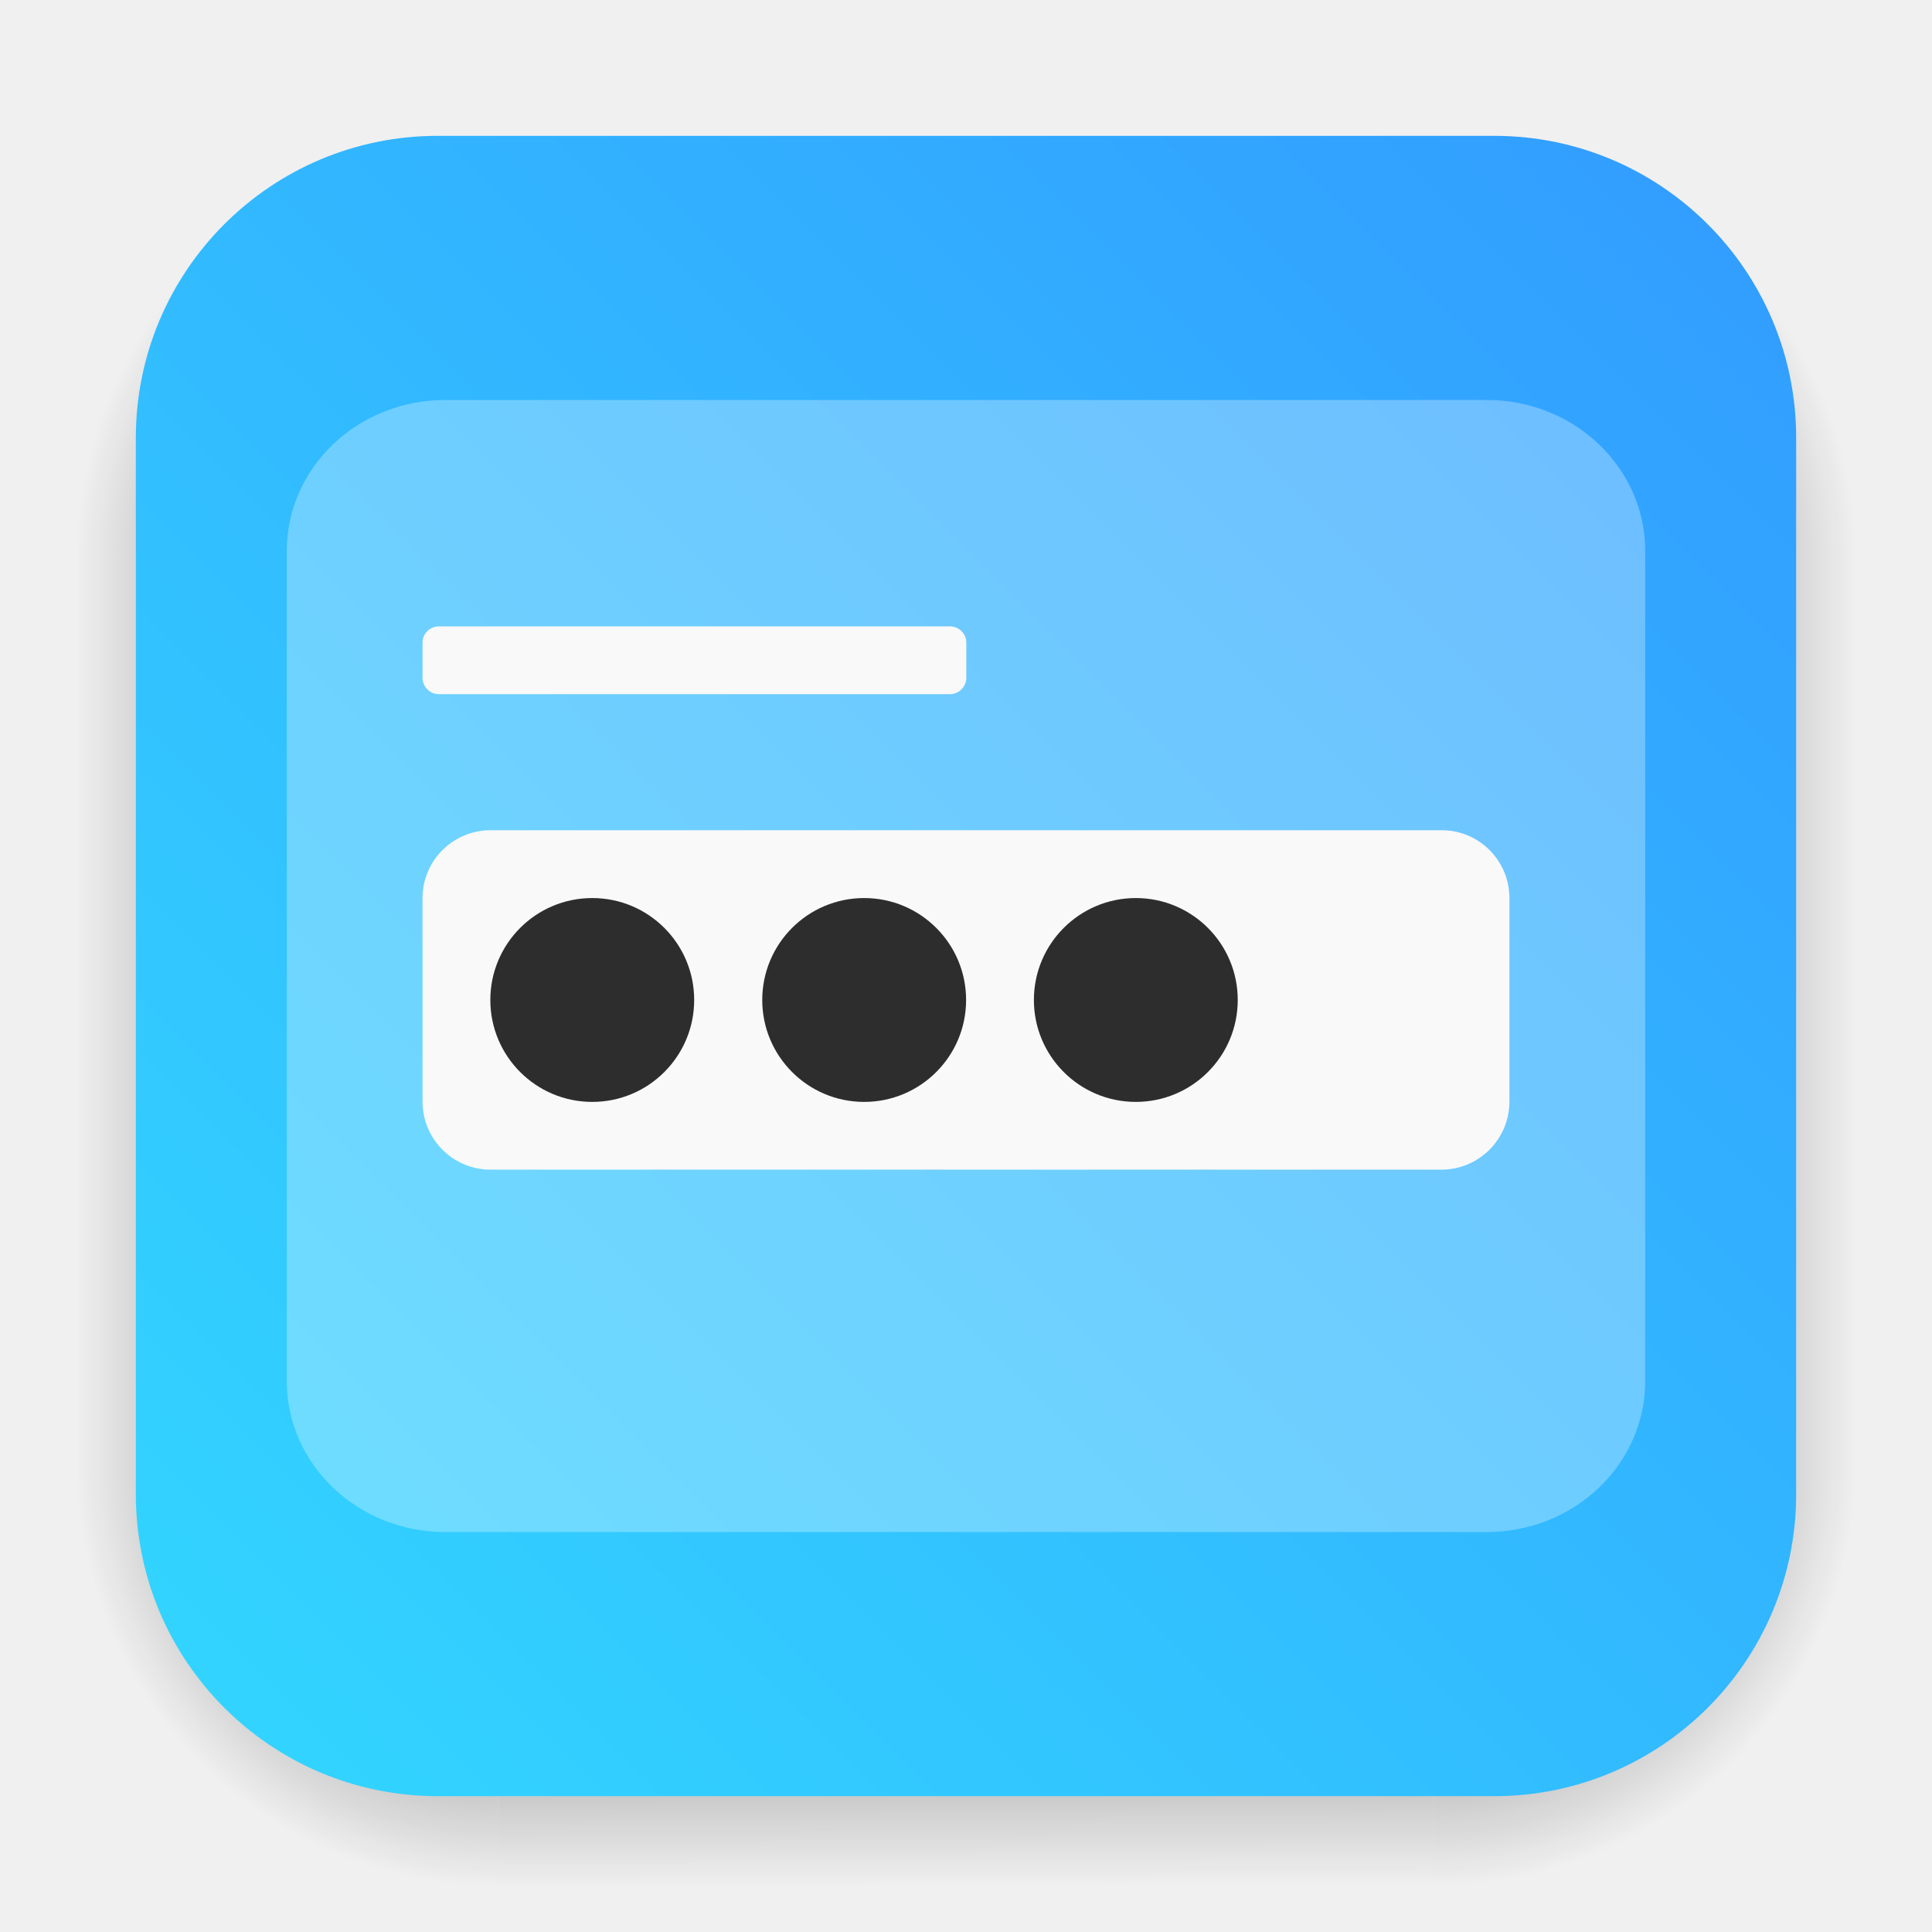
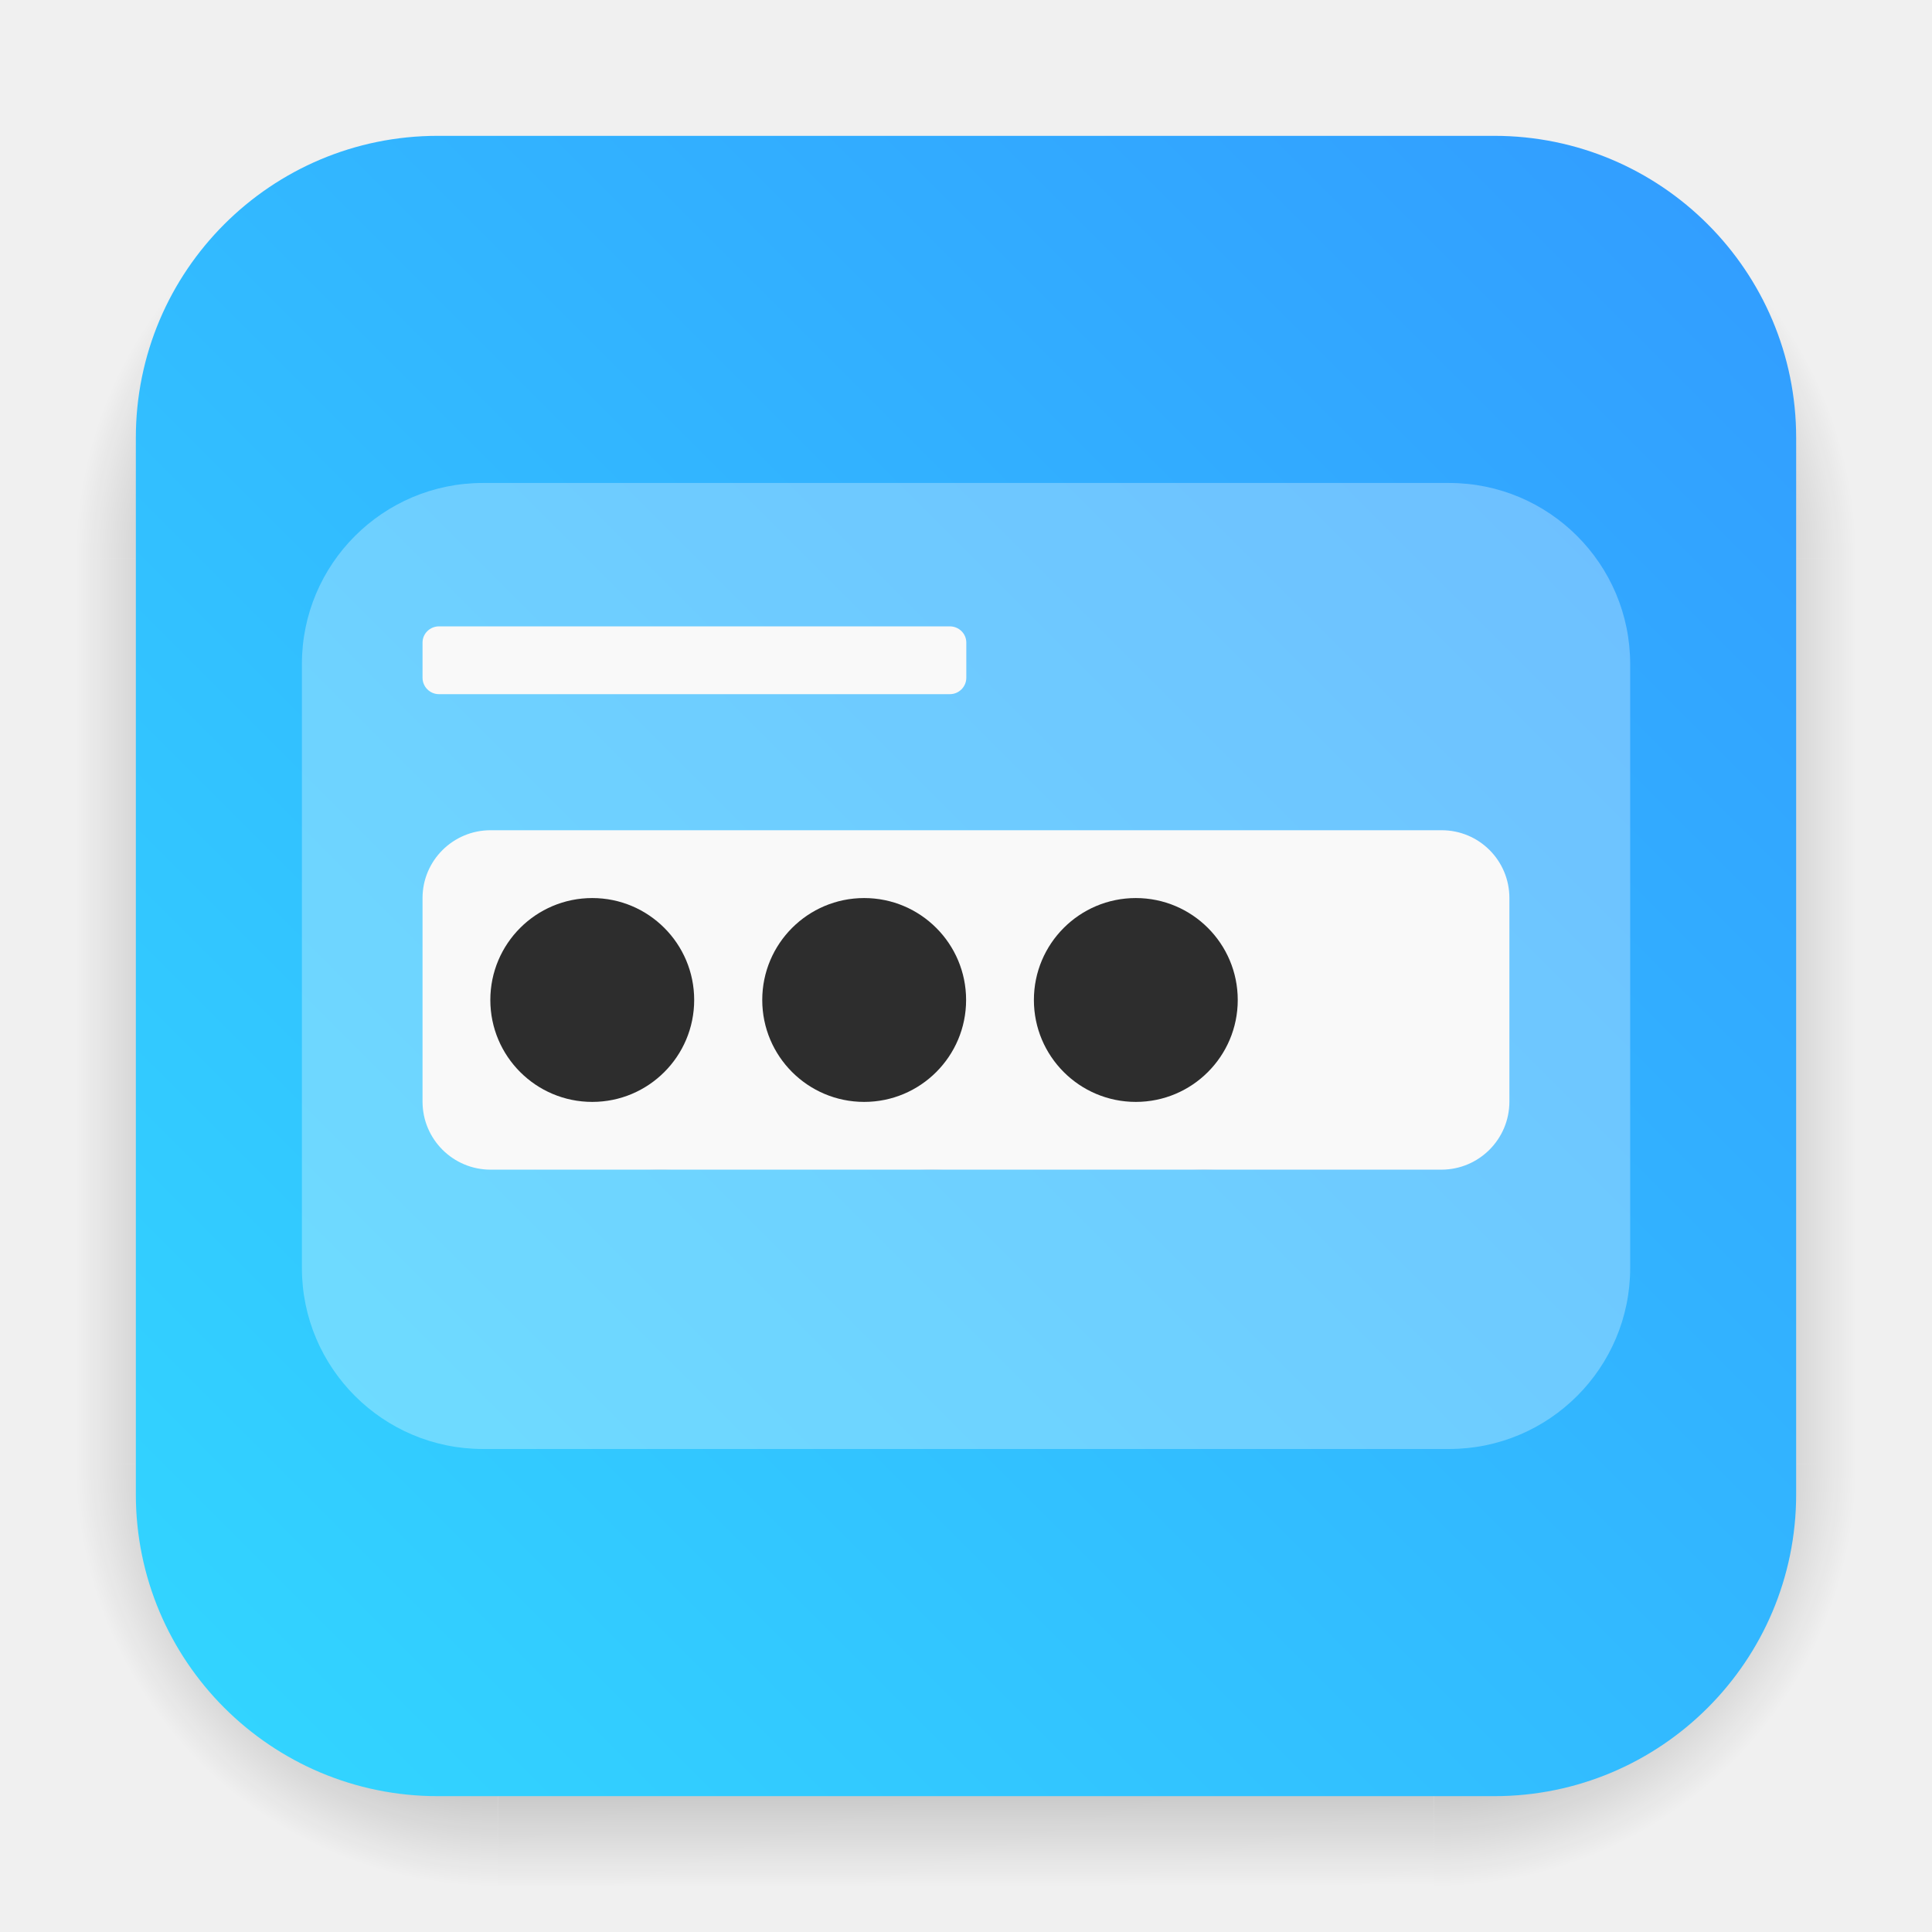
<svg xmlns="http://www.w3.org/2000/svg" xmlns:xlink="http://www.w3.org/1999/xlink" width="64" height="64" version="1.1" id="svg61">
  <defs id="defs21">
    <linearGradient id="b" x1="399.57" x2="399.57" y1="545.8" y2="517.8" gradientTransform="matrix(2.1429 0 0 2.1429 -826.36 -1107.5)" gradientUnits="userSpaceOnUse">
      <stop stop-color="#3889e9" offset="0" id="stop4" />
      <stop stop-color="#5ea5fb" offset="1" id="stop6" />
    </linearGradient>
    <linearGradient id="linearGradient865" x1="7.937" x2="7.937" y1="6.879" y2="1.058" gradientTransform="matrix(3.7796,0,0,3.7796,93.052,0)" gradientUnits="userSpaceOnUse" xlink:href="#linearGradient863" />
    <linearGradient id="linearGradient863">
      <stop stop-color="#fff" offset="0" id="stop10" />
      <stop stop-color="#ccf0ff" offset="1" id="stop12" />
    </linearGradient>
    <linearGradient id="linearGradient855" x1="7.937" x2="7.937" y1="15.081" y2="1.852" gradientTransform="matrix(3.7796,0,0,3.7796,93.052,0)" gradientUnits="userSpaceOnUse">
      <stop stop-color="#2858e4" offset="0" id="stop15" />
      <stop stop-color="#5ab9f4" offset="1" id="stop17" />
    </linearGradient>
    <linearGradient id="linearGradient910" x1="45" x2="57.008" y1="19" y2="6.992" gradientUnits="userSpaceOnUse" xlink:href="#linearGradient863" gradientTransform="translate(93.052)" />
    <filter id="filter1009" x="-.108" y="-.108" width="1.216" height="1.216" color-interpolation-filters="sRGB">
      <feGaussianBlur stdDeviation="1.26" id="feGaussianBlur2" />
    </filter>
    <linearGradient id="linearGradient862" x1="7.937" x2="7.937" y1="15.081" y2="1.852" gradientTransform="matrix(3.7796,0,0,3.7796,106.0453,0)" gradientUnits="userSpaceOnUse">
      <stop stop-color="#0e71de" offset="0" id="stop5" />
      <stop stop-color="#25c9ff" offset="1" id="stop7" />
    </linearGradient>
    <filter id="filter2761" x="-.024" y="-.024" width="1.048" height="1.048" color-interpolation-filters="sRGB">
      <feGaussianBlur stdDeviation="0.146" id="feGaussianBlur6" />
    </filter>
    <linearGradient id="linearGradient4673" x1="1.257" x2="15.644" y1="15.429" y2="1.108" gradientTransform="matrix(3.7796,0,0,3.7796,110.0757,0.53066)" gradientUnits="userSpaceOnUse">
      <stop stop-color="#32dcff" offset="0" id="stop9" />
      <stop stop-color="#3296ff" offset="1" id="stop11" />
    </linearGradient>
    <linearGradient id="linearGradient865-3" x1="7.937" x2="7.937" y1="6.879" y2="1.058" gradientTransform="matrix(1.000007,0,0,1.000007,19.18783,0)" gradientUnits="userSpaceOnUse">
      <stop stop-color="#fff" offset="0" id="stop2" />
      <stop stop-color="#fcc" offset="1" id="stop4-6" />
    </linearGradient>
    <linearGradient id="linearGradient855-7" x1="2.628" x2="12.314" y1="14.579" y2="3.933" gradientUnits="userSpaceOnUse" gradientTransform="translate(19.18783)">
      <stop stop-color="#d462aa" offset="0" id="stop7-3" />
      <stop stop-color="#56c7d9" offset=".152" id="stop9-3" />
      <stop stop-color="#2da8b8" offset=".333" id="stop11-6" />
      <stop stop-color="#72cb6b" offset=".534" id="stop13" />
      <stop stop-color="#c4dc2b" offset=".71" id="stop15-53" />
      <stop stop-color="#f9da3e" offset=".862" id="stop17-5" />
      <stop stop-color="#f69429" offset="1" id="stop19" />
    </linearGradient>
    <linearGradient id="linearGradient910-6" x1="45" x2="57.008" y1="19" y2="6.992" gradientTransform="matrix(0.26458,0,0,0.26458,19.18783,0)" gradientUnits="userSpaceOnUse">
      <stop stop-color="#fff" offset="0" id="stop22" />
      <stop stop-color="#ffe3cc" offset="1" id="stop24" />
    </linearGradient>
-     <filter height="1.054" y="-0.027" width="1.054" x="-0.027" id="filter1057" style="color-interpolation-filters:sRGB">
-       <feGaussianBlur id="feGaussianBlur1059" stdDeviation="0.619" />
-     </filter>
    <linearGradient gradientTransform="translate(131.5,-0.5099984)" gradientUnits="userSpaceOnUse" y2="5" x2="-72" y1="60" x1="-127" id="linearGradient1053" xlink:href="#linearGradient1051" />
    <linearGradient id="linearGradient1051">
      <stop id="stop1047" offset="0" style="stop-color:#32d7ff;stop-opacity:1" />
      <stop id="stop1049" offset="1" style="stop-color:#329bff;stop-opacity:1" />
    </linearGradient>
    <filter color-interpolation-filters="sRGB" height="1.048" width="1.048" y="-.024" x="-.024" id="filter2761-7">
      <feGaussianBlur id="feGaussianBlur874" stdDeviation="0.146" />
    </filter>
    <filter id="filter2761-36" x="-.024" y="-.024" width="1.048" height="1.048" color-interpolation-filters="sRGB">
      <feGaussianBlur stdDeviation="0.146" id="feGaussianBlur10" />
    </filter>
    <linearGradient id="linearGradient1024-6" x1="1.331" x2="15.65" y1="15.576" y2="1.17" gradientTransform="matrix(3.7796,0,0,3.7796,111.787,0.53107)" gradientUnits="userSpaceOnUse">
      <stop stop-color="#00dc96" offset="0" id="stop13-7" />
      <stop stop-color="#14d29b" offset="1" id="stop15-5" />
    </linearGradient>
    <linearGradient id="b-2" x1="45.628" x2="45.628" y1="57.955" y2="12.461" gradientTransform="matrix(0.27476,0,0,0.27476,-24.95212,-0.32515)" gradientUnits="userSpaceOnUse">
      <stop offset="0" id="stop2-3" />
      <stop stop-opacity="0" offset="1" id="stop4-5" />
    </linearGradient>
    <filter color-interpolation-filters="sRGB" height="1.048" width="1.048" y="-.024" x="-.024" id="filter2761-3">
      <feGaussianBlur id="feGaussianBlur878" stdDeviation="0.146" />
    </filter>
    <linearGradient gradientUnits="userSpaceOnUse" gradientTransform="matrix(3.7796,0,0,3.7796,-0.0020773,0.53047)" y2="1.17" y1="15.576" x2="15.65" x1="1.331" id="linearGradient1024-6-6">
      <stop id="stop881" offset="0" stop-color="#00dc96" />
      <stop id="stop883" offset="1" stop-color="#14d29b" />
    </linearGradient>
    <radialGradient id="gradient_ds_br" cx="0" cy="0" r="1" gradientUnits="userSpaceOnUse" gradientTransform="matrix(13.9984,0.00477622,-0.00477841,14.0048,47.5016,48.4952)">
      <stop offset="0.65" id="stop1" />
-       <stop offset="1" stop-opacity="0" id="stop2" />
+       <stop offset="1" stop-opacity="0" id="stop3" />
    </radialGradient>
    <linearGradient id="gradient_ds_b" x1="30.449" y1="48.5" x2="30.492" y2="62.5" gradientUnits="userSpaceOnUse">
-       <stop offset="0.654" id="stop3" />
-       <stop offset="1" stop-opacity="0" id="stop4" />
+       <stop offset="0.654" id="stop8" />
+       <stop offset="1" stop-opacity="0" id="stop14" />
    </linearGradient>
    <radialGradient id="gradient_ds_bl" cx="0" cy="0" r="1" gradientUnits="userSpaceOnUse" gradientTransform="matrix(0,14,-14,0,16.5,48.5)">
-       <stop offset="0.65" id="stop5" />
-       <stop offset="1" stop-opacity="0" id="stop6" />
+       <stop offset="0.65" id="stop16" />
+       <stop offset="1" stop-opacity="0" id="stop18" />
    </radialGradient>
    <linearGradient id="gradient_ds_r" x1="47.5" y1="33.5" x2="61.5" y2="33.501" gradientUnits="userSpaceOnUse">
-       <stop offset="0.649" id="stop7" />
-       <stop offset="1" stop-opacity="0" id="stop8" />
+       <stop offset="0.649" id="stop20" />
+       <stop offset="1" stop-opacity="0" id="stop21" />
    </linearGradient>
    <linearGradient id="gradient_ds_l" x1="16.5" y1="33.895" x2="2.5" y2="33.895" gradientUnits="userSpaceOnUse">
-       <stop offset="0.649" id="stop9" />
-       <stop offset="1" stop-opacity="0" id="stop10" />
+       <stop offset="0.649" id="stop23" />
+       <stop offset="1" stop-opacity="0" id="stop25" />
    </linearGradient>
    <radialGradient id="gradient_ds_tr" cx="0" cy="0" r="1" gradientTransform="matrix(0.00843236,-14,14.0084,0.0189842,47.4916,18.5)" gradientUnits="userSpaceOnUse">
-       <stop offset="0.65" id="stop11" />
-       <stop offset="1" stop-opacity="0" id="stop12" />
+       <stop offset="0.65" id="stop26" />
+       <stop offset="1" stop-opacity="0" id="stop27" />
    </radialGradient>
    <linearGradient id="gradient_ds_t" x1="29.98" y1="18.5" x2="29.916" y2="4.5" gradientUnits="userSpaceOnUse">
-       <stop offset="0.649" id="stop13" />
-       <stop offset="1" stop-opacity="0" id="stop14" />
+       <stop offset="0.649" id="stop28" />
+       <stop offset="1" stop-opacity="0" id="stop29" />
    </linearGradient>
    <radialGradient id="gradient_ds_tl" cx="0" cy="0" r="1" gradientTransform="matrix(-0.00843236,-14,-14.0084,0.0189842,16.5084,18.5)" gradientUnits="userSpaceOnUse">
-       <stop offset="0.65" id="stop15" />
-       <stop offset="1" stop-opacity="0" id="stop16" />
+       <stop offset="0.65" id="stop30" />
+       <stop offset="1" stop-opacity="0" id="stop31" />
    </radialGradient>
  </defs>
  <g id="ds" opacity="0.25">
    <path id="ds-br" d="m 47.5,48.5 h 14 v 14 h -14 z" fill="url(#gradient_ds_br)" style="fill:url(#gradient_ds_br)" />
    <path id="ds-b" d="m 16.5,48.5 h 31 v 14 h -31 z" fill="url(#gradient_ds_b)" style="fill:url(#gradient_ds_b)" />
    <path id="ds-bl" d="m 2.5,48.5 h 14 v 14 h -14 z" fill="url(#gradient_ds_bl)" style="fill:url(#gradient_ds_bl)" />
    <path id="ds-r" d="m 47.5,18.5 h 14 v 30 h -14 z" fill="url(#gradient_ds_r)" style="fill:url(#gradient_ds_r)" />
    <path id="ds-l" d="m 2.5,18.5 h 14 v 30 h -14 z" fill="url(#gradient_ds_l)" style="fill:url(#gradient_ds_l)" />
    <path id="ds-tr" d="m 47.5,4.5 h 14 v 14 h -14 z" fill="url(#gradient_ds_tr)" style="fill:url(#gradient_ds_tr)" />
    <path id="ds-t" d="m 16.5,4.5 h 31 v 14 h -31 z" fill="url(#gradient_ds_t)" style="fill:url(#gradient_ds_t)" />
    <path id="ds-tl" d="m 16.5,4.5 h -14 v 14 h 14 z" fill="url(#gradient_ds_tl)" style="fill:url(#gradient_ds_tl)" />
  </g>
  <rect y="4.5" x="4.5" height="55" width="55" id="bg" style="fill:url(#linearGradient1053);fill-opacity:1;stroke-width:2.744;stroke-linecap:round;image-rendering:optimizeSpeed" rx="10" />
  <g id="art" transform="matrix(2.250225,0,0,2.250225,-40.00832,-40.009)">
-     <rect style="font-variation-settings:normal;opacity:0.3;vector-effect:none;fill:#ffffff;fill-opacity:0.987;stroke-width:11.093;stroke-linecap:butt;stroke-linejoin:miter;stroke-miterlimit:4;stroke-dasharray:none;stroke-dashoffset:0;stroke-opacity:1;-inkscape-stroke:none;paint-order:stroke fill markers;stop-color:#000000;stop-opacity:1" id="rect1" width="45" height="37.501" x="9.5" y="13.25" rx="5.25" ry="5" transform="matrix(0.4444,0,0,0.4444,17.7797,17.78)" />
+     <rect y="24.89" x="22.224" height="14.221" width="19.554" id="bg-3" style="opacity:0.3;fill:#ffffff;fill-opacity:0.987;stroke-width:0.976;stroke-linecap:round;image-rendering:optimizeSpeed" rx="2.666" />
    <g id="g1037" opacity="0.1" transform="scale(3.7796)">
      <path id="path1035" d="m 7.673,8.864 a 0.397,0.397 0 1 1 -0.794,0 0.397,0.397 0 0 1 0.794,0 m 1.058,0 a 0.397,0.397 0 1 1 -0.794,0 0.397,0.397 0 0 1 0.794,0 m 1.059,0 a 0.397,0.397 0 1 1 -0.794,0 0.397,0.397 0 0 1 0.794,0" />
    </g>
    <g id="g1045" stroke-width="3.78">
      <path id="path1039" fill="#f9f9f9" d="m 25.002,30.002 h 14 c 0.552,0 0.998,0.446 0.998,0.998 v 3.001 A 1.002,1.002 0 0 1 39.002,34.999 h -14 a 1.002,1.002 0 0 1 -1.002,-0.998 v -3.001 c 0,-0.552 0.45,-0.998 1.002,-0.998" />
      <path id="path1041" fill="#2d2d2d" d="m 27.999,32.501 a 1.5,1.5 0 1 1 -3.001,0 1.5,1.5 0 0 1 3.001,0 m 4.003,0 a 1.5,1.5 0 1 1 -3.001,0 1.5,1.5 0 0 1 3.001,0 m 3.999,0 a 1.5,1.5 0 1 1 -3.001,0 1.5,1.5 0 0 1 3.001,0" />
      <path id="path1043" fill="#f9f9f9" d="m 24.242,27.001 h 7.521 c 0.132,0 0.242,0.106 0.242,0.238 v 0.518 A 0.242,0.242 0 0 1 31.763,27.999 H 24.242 a 0.242,0.242 0 0 1 -0.242,-0.242 v -0.518 c 0,-0.132 0.11,-0.238 0.242,-0.238" />
    </g>
  </g>
</svg>
